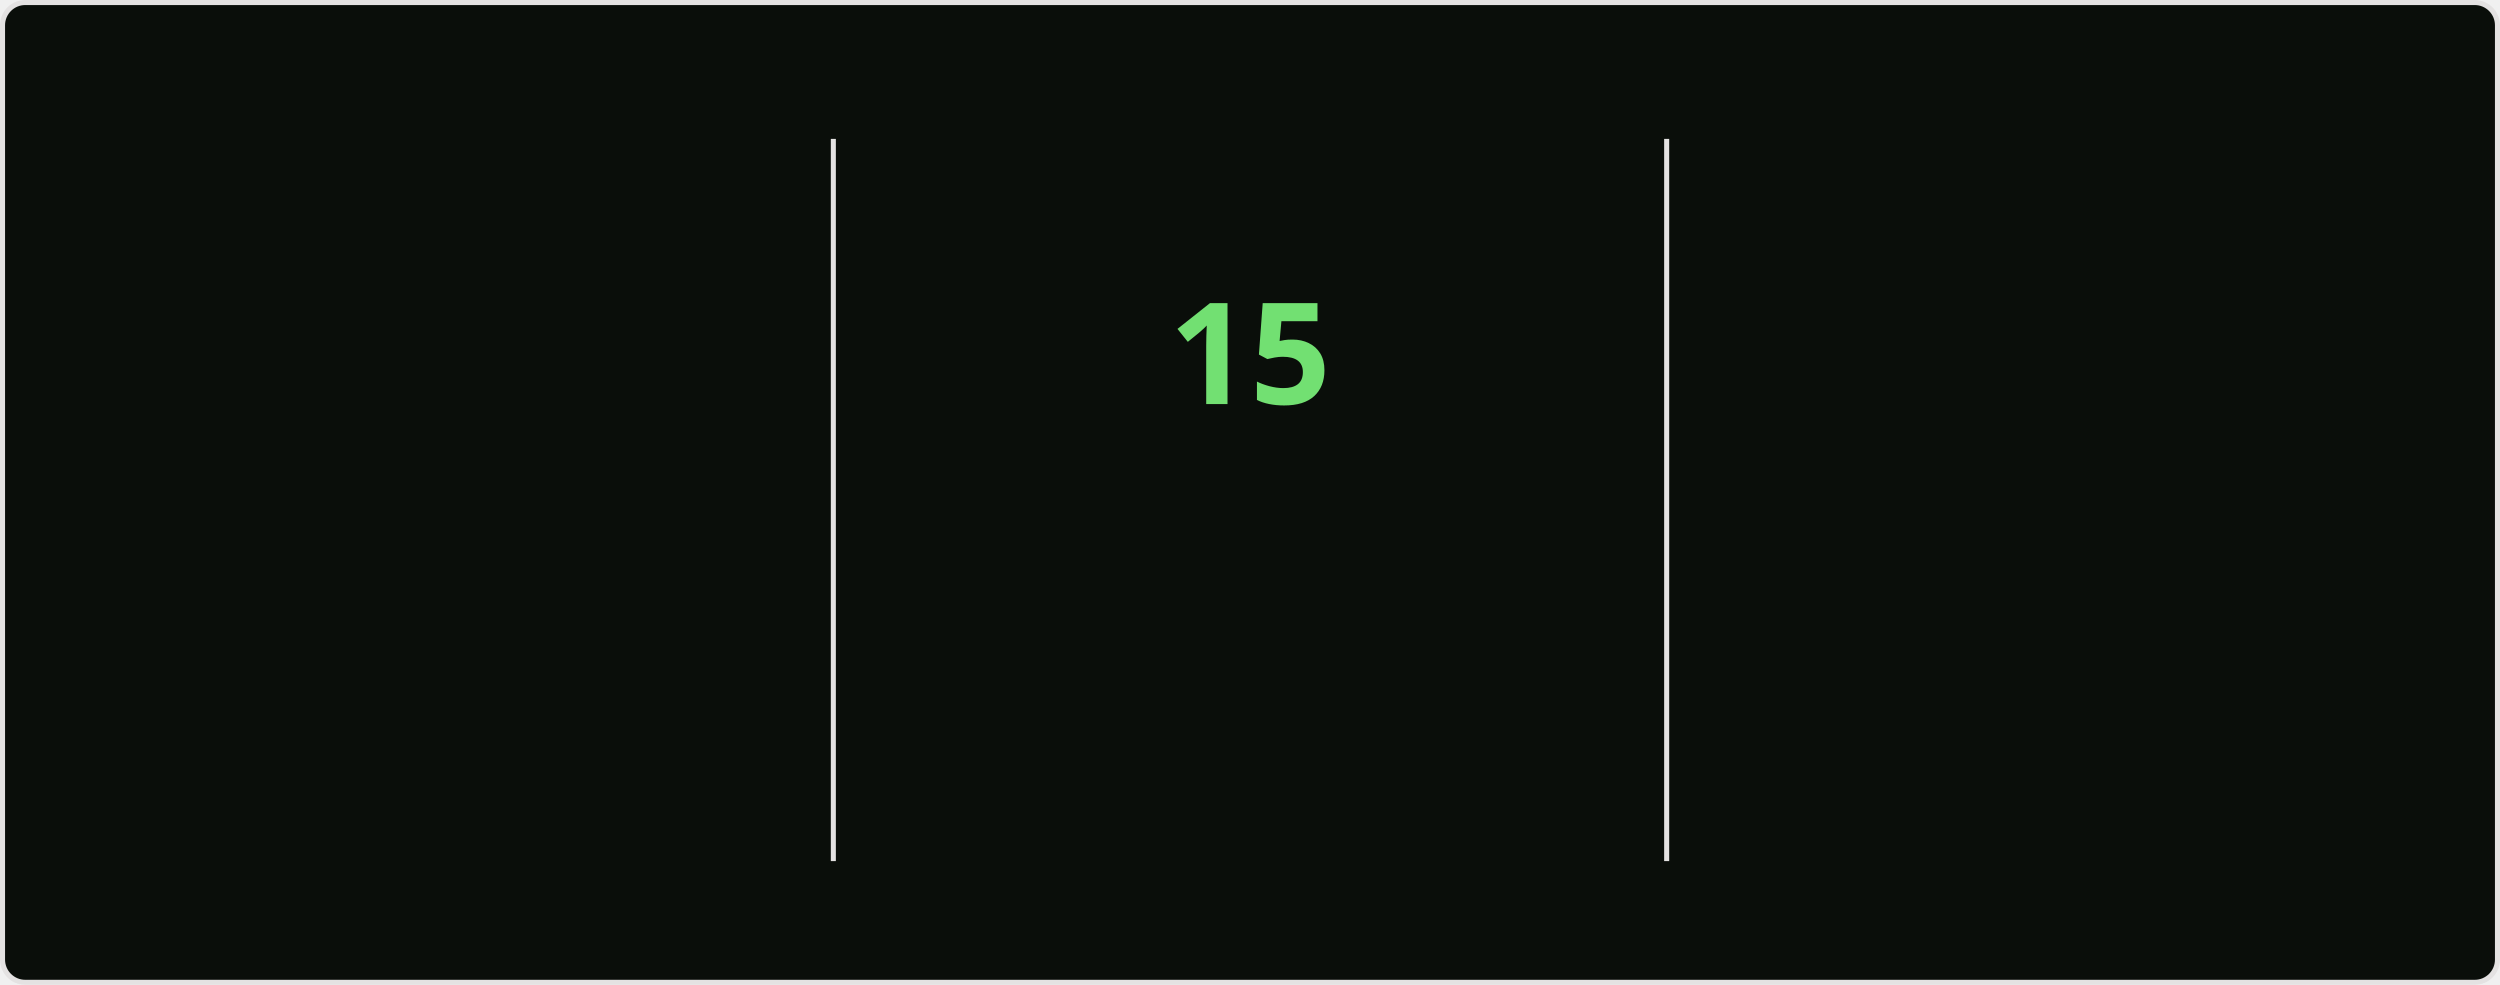
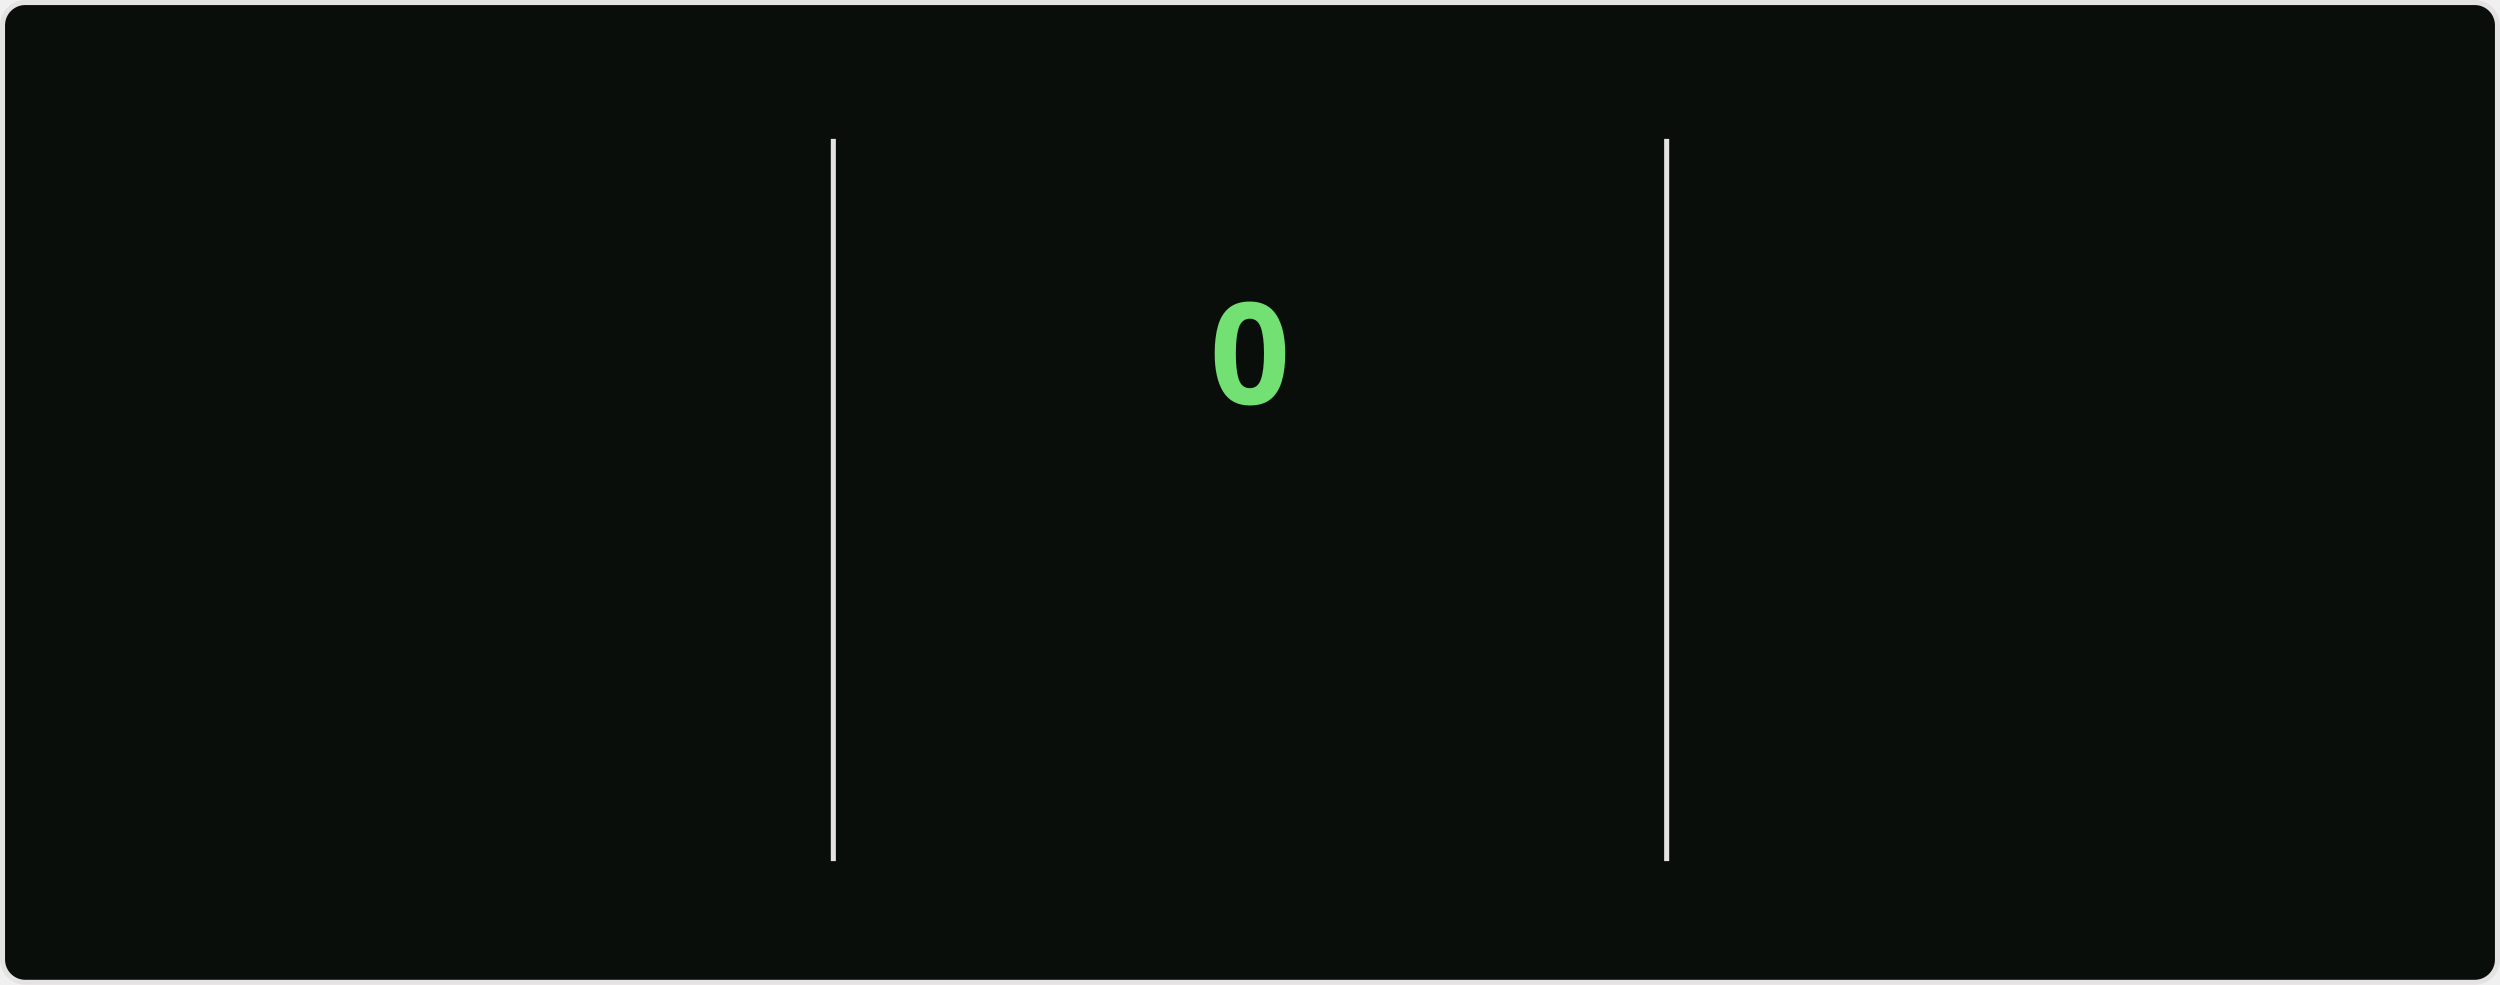
<svg xmlns="http://www.w3.org/2000/svg" style="isolation: isolate" viewBox="0 0 495 195" width="495px" height="195px" direction="ltr">
  <style>
    @keyframes currstreak {
      0% { font-size: 3px; opacity: 0.2; }
      80% { font-size: 34px; opacity: 1; }
      100% { font-size: 28px; opacity: 1; }
    }
    @keyframes fadein {
      0% { opacity: 0; }
      100% { opacity: 1; }
    }
    .big-number {
      font-family: "Segoe UI", Ubuntu, sans-serif;
      font-weight: 700;
      font-size: 28px;
      fill: #bfd5b5;
    }
    .label {
      font-family: "Segoe UI", Ubuntu, sans-serif;
      font-weight: 400;
      font-size: 14px;
      fill: #bfd5b5;
    }
    .range-text {
      font-family: "Segoe UI", Ubuntu, sans-serif;
      font-weight: 400;
      font-size: 12px;
      fill: #8db87a;
    }
    .current-streak-num {
      font-family: "Segoe UI", Ubuntu, sans-serif;
      font-weight: 700;
      font-size: 28px;
      fill: #72e072;
    }</style>
  <defs>
    <clipPath id="outer_rectangle">
      <rect width="495" height="195" rx="4.5" />
    </clipPath>
    <mask id="mask_out_ring_behind_fire">
      <rect width="495" height="195" fill="white" />
      <ellipse id="mask-ellipse" cx="247.5" cy="32" rx="13" ry="18" fill="black" />
    </mask>
  </defs>
  <g clip-path="url(#outer_rectangle)">
    <g style="isolation: isolate">
      <rect fill="#0a0e0a" rx="4.5" x="0.5" y="0.5" width="494" height="194" stroke="#e4e2e2" />
    </g>
    <g style="isolation: isolate">
      <line x1="165" y1="28" x2="165" y2="170" vector-effect="non-scaling-stroke" stroke-width="1" stroke="#e4e2e2" stroke-linejoin="miter" stroke-linecap="square" stroke-miterlimit="3" />
      <line x1="330" y1="28" x2="330" y2="170" vector-effect="non-scaling-stroke" stroke-width="1" stroke="#e4e2e2" stroke-linejoin="miter" stroke-linecap="square" stroke-miterlimit="3" />
    </g>
    <g style="isolation: isolate">
      <g transform="translate(82.5, 48)">
        <text x="0" y="32" stroke-width="0" text-anchor="middle" class="big-number" style="opacity: 0; animation: fadein 0.5s linear forwards 0.6s">
            3.8K
          </text>
      </g>
      <g transform="translate(82.5, 84)">
        <text x="0" y="32" stroke-width="0" text-anchor="middle" class="label" style="opacity: 0; animation: fadein 0.5s linear forwards 0.7s">
            Total Contributions
          </text>
      </g>
      <g transform="translate(82.5, 114)">
        <text x="0" y="32" stroke-width="0" text-anchor="middle" class="range-text" style="opacity: 0; animation: fadein 0.5s linear forwards 0.8s">
            Sep 28 - Present
          </text>
      </g>
    </g>
    <g style="isolation: isolate">
      <g mask="url(#mask_out_ring_behind_fire)">
        <circle cx="247.5" cy="71" r="40" fill="none" stroke="#bfd5b5" stroke-width="5" style="opacity: 0; animation: fadein 0.5s linear forwards 0.4s" />
      </g>
      <g transform="translate(247.5, 19.5)" stroke-opacity="0" style="opacity: 0; animation: fadein 0.5s linear forwards 0.6s">
        <path d="M -12 -0.5 L 15 -0.5 L 15 23.5 L -12 23.5 L -12 -0.5 Z" fill="none" />
        <path d="M 1.5 0.67 C 1.5 0.67 2.24 3.32 2.24 5.47 C 2.24 7.53 0.89 9.2 -1.17 9.2 C -3.23 9.2 -4.79 7.53 -4.79 5.47 L -4.76 5.11 C -6.78 7.51 -8 10.62 -8 13.99 C -8 18.41 -4.42 22 0 22 C 4.42 22 8 18.41 8 13.99 C 8 8.6 5.41 3.79 1.5 0.67 Z M -0.29 19 C -2.07 19 -3.51 17.6 -3.51 15.86 C -3.51 14.24 -2.46 13.1 -0.7 12.74 C 1.07 12.38 2.9 11.53 3.92 10.16 C 4.31 11.45 4.51 12.81 4.51 14.2 C 4.51 16.85 2.36 19 -0.29 19 Z" fill="#bfd5b5" stroke-opacity="0" />
      </g>
      <g transform="translate(247.5, 48)">
        <text x="0" y="32" stroke-width="0" text-anchor="middle" class="current-streak-num" style="animation: currstreak 0.6s linear forwards">
-             15
+             0
          </text>
      </g>
      <g transform="translate(247.5, 108)">
        <text x="0" y="32" stroke-width="0" text-anchor="middle" class="label" style="opacity: 0; animation: fadein 0.5s linear forwards 0.9s">
            Current Streak
          </text>
      </g>
      <g transform="translate(247.5, 145)">
        <text x="0" y="21" stroke-width="0" text-anchor="middle" class="range-text" style="opacity: 0; animation: fadein 0.5s linear forwards 0.9s">
-             Sep 16 - Sep 30
+             0 days
          </text>
      </g>
    </g>
    <g style="isolation: isolate">
      <g transform="translate(412.5, 48)">
        <text x="0" y="32" stroke-width="0" text-anchor="middle" class="big-number" style="opacity: 0; animation: fadein 0.5s linear forwards 1.2s">
            35
          </text>
      </g>
      <g transform="translate(412.5, 84)">
        <text x="0" y="32" stroke-width="0" text-anchor="middle" class="label" style="opacity: 0; animation: fadein 0.5s linear forwards 1.3s">
            Longest Streak
          </text>
      </g>
      <g transform="translate(412.5, 114)">
        <text x="0" y="32" stroke-width="0" text-anchor="middle" class="range-text" style="opacity: 0; animation: fadein 0.5s linear forwards 1.4s">
            Jul 19 - Aug 22
          </text>
      </g>
    </g>
  </g>
</svg>
